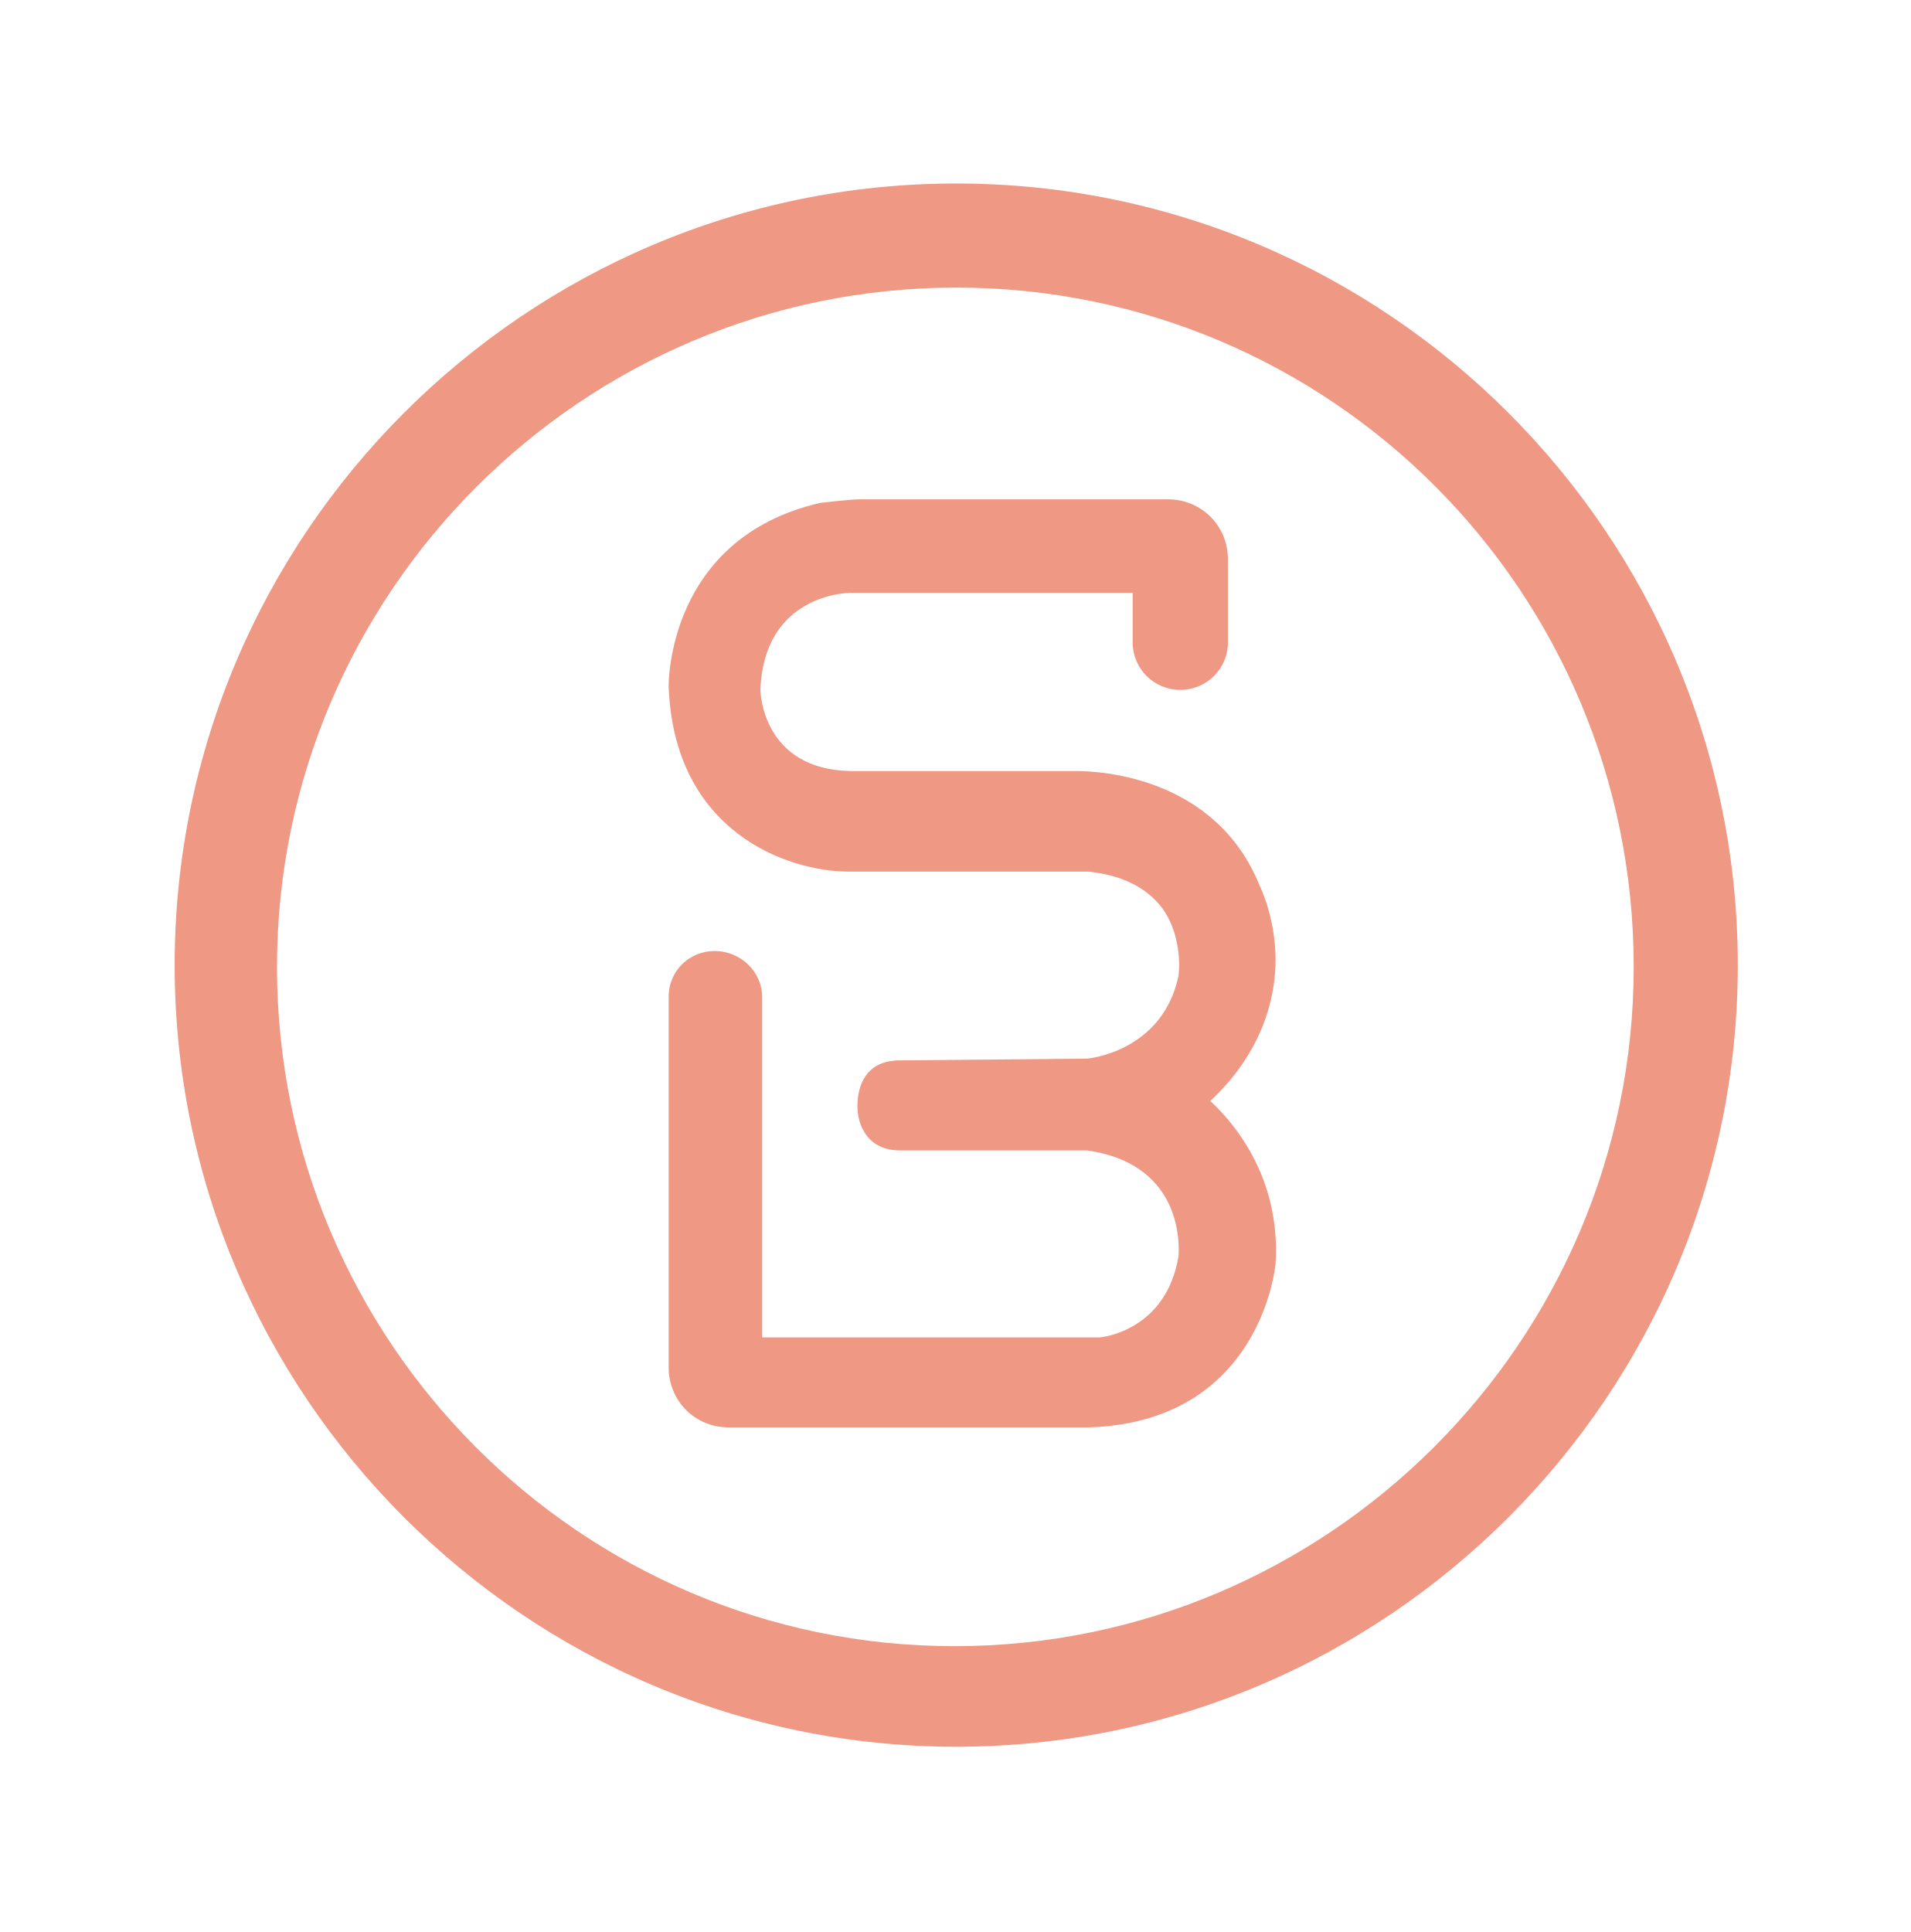
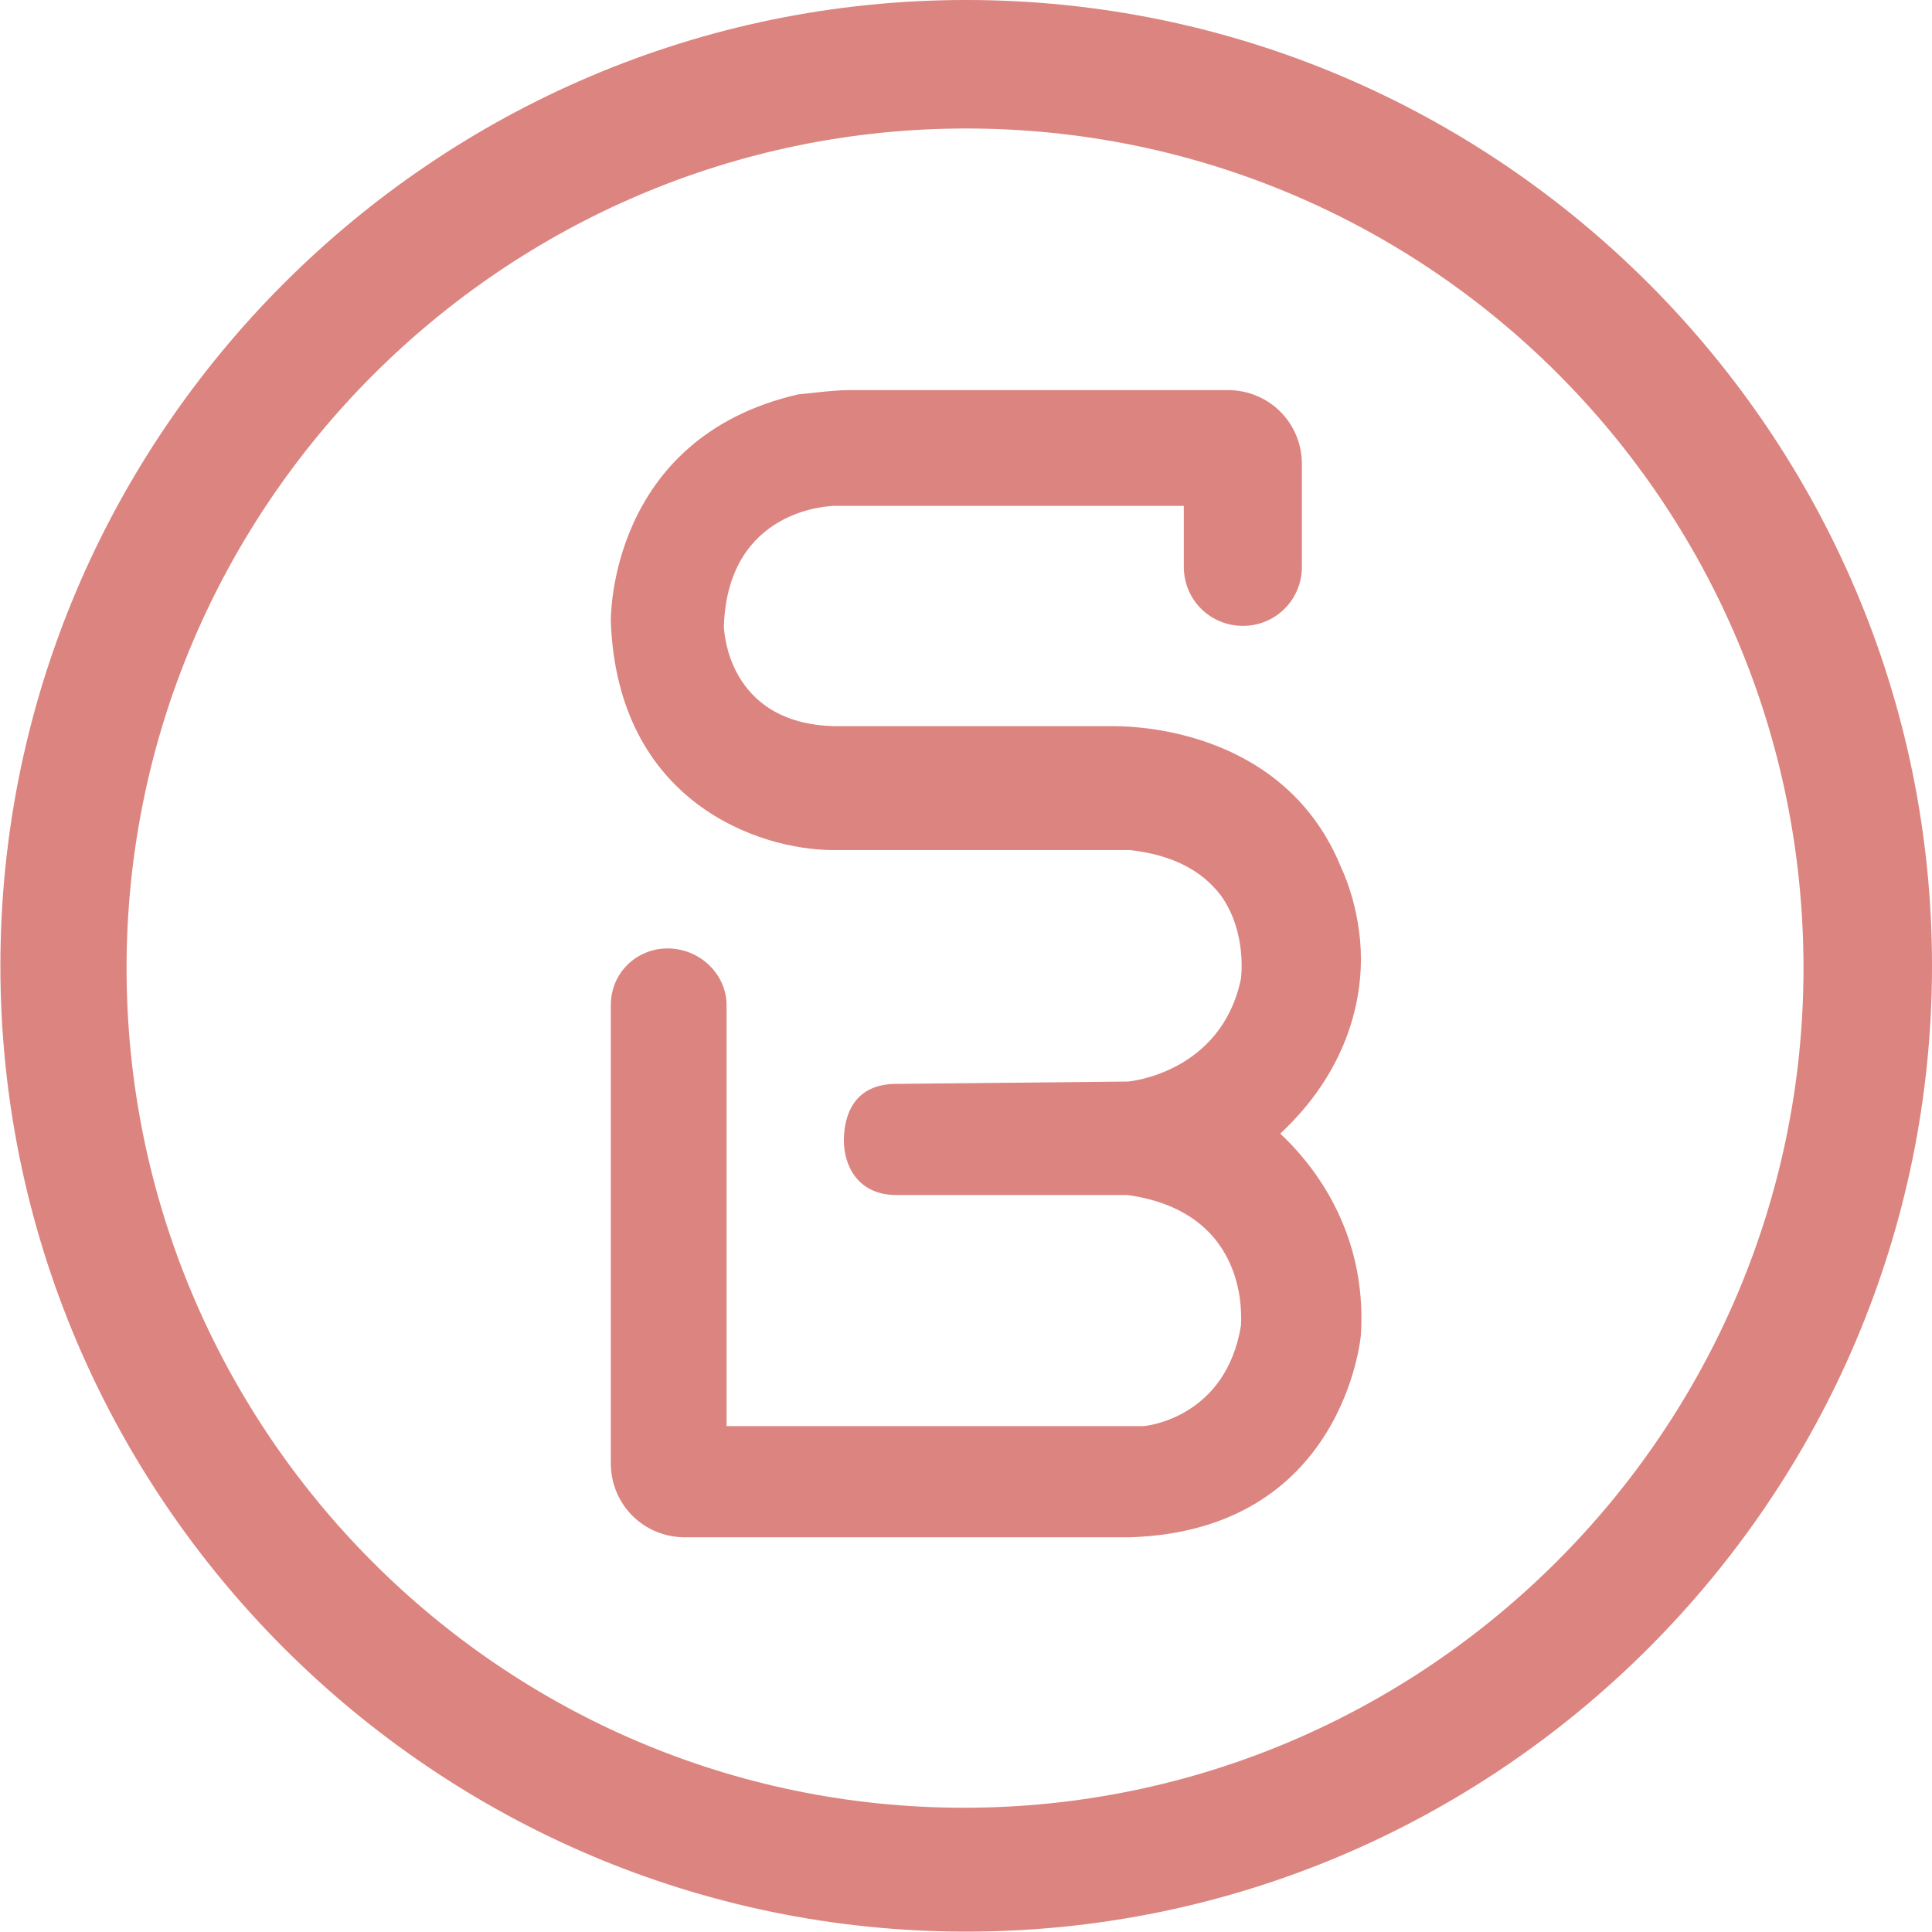
- <svg xmlns="http://www.w3.org/2000/svg" version="1.1" id="Layer_1" x="0px" y="0px" viewBox="0 0 108.3 109.5" enable-background="new 0 0 108.3 109.5" xml:space="preserve">
+ <svg xmlns="http://www.w3.org/2000/svg" version="1.1" id="Layer_1" x="0px" y="0px" viewBox="55.9 145.4 500.7 500.7" enable-background="new 55.9 145.4 500.7 500.7" xml:space="preserve">
  <g>
-     <path fill="#EF9884" d="M54.2,10.4c-24.4,0-44.3,19.9-44.3,44.3s19.9,44.3,44.3,44.3c24.4,0,44.3-19.9,44.3-44.3   S78.6,10.4,54.2,10.4z M92.6,54.8c0,21.2-17.3,38.5-38.5,38.5S15.7,76,15.7,54.8S33,16.3,54.2,16.3S92.6,33.5,92.6,54.8z" />
-     <path fill="#EF9884" d="M61.6,60c0.1,0,4.3-0.4,5.2-4.7v0c0,0,0.3-2.1-0.9-3.8c-0.9-1.2-2.3-1.9-4.2-2.1H48.1   c-3.4,0-9.9-2.2-10.2-10.5c0-0.1-0.1-8.4,8.6-10.4c0.1,0,1.6-0.2,2.3-0.2l17.4,0c1.9,0,3.4,1.5,3.4,3.4v4.7c0,1.5-1.2,2.7-2.7,2.7   c-1.5,0-2.7-1.2-2.7-2.7v-2.8h-16c-0.2,0-4.9,0.1-5.1,5.5c0,0.1,0.1,4.5,5.1,4.6l12.5,0c0,0,0.1,0,0.3,0c1.3,0,7.9,0.3,10.4,6.5   c0,0,0.9,1.8,0.9,4.2c0,2.1-0.7,5.2-3.7,8c1.3,1.2,4,4.3,3.7,9.2c0,0.1-0.8,9-10.6,9.3l0,0H41.3c-1.9,0-3.4-1.5-3.4-3.4V56.5   c0-1.5,1.2-2.6,2.6-2.6c1.5,0,2.7,1.2,2.7,2.6v19.3h19.1c0.2,0,3.8-0.4,4.5-4.6c0-0.2,0.5-5.2-5.2-6l-10.6,0   c-1.8,0-2.4-1.4-2.4-2.5c0-1.2,0.5-2.6,2.4-2.6L61.6,60z" />
+     <path fill="#DC847F" d="M306.3,145.4c-137.9,0-250.3,112.5-250.3,250.3s112.5,250.3,250.3,250.3s250.3-112.5,250.3-250.3   S444.2,145.4,306.3,145.4z M523.3,396.3c0,119.8-97.8,217.6-217.6,217.6s-217-97.8-217-217.6s97.8-217.6,217.6-217.6   S523.3,275.9,523.3,396.3z" />
+     <path fill="#DC847F" d="M348.1,425.7c0.6,0,24.3-2.3,29.4-26.6l0,0c0,0,1.7-11.9-5.1-21.5c-5.1-6.8-13-10.7-23.7-11.9h-76.9   c-19.2,0-55.9-12.4-57.6-59.3c0-0.6-0.6-47.5,48.6-58.8c0.6,0,9-1.1,13-1.1h98.3c10.7,0,19.2,8.5,19.2,19.2v26.6   c0,8.5-6.8,15.3-15.3,15.3c-8.5,0-15.3-6.8-15.3-15.3v-15.8h-90.4c-1.1,0-27.7,0.6-28.8,31.1c0,0.6,0.6,25.4,28.8,26H343   c0,0,0.6,0,1.7,0c7.3,0,44.6,1.7,58.8,36.7c0,0,5.1,10.2,5.1,23.7c0,11.9-4,29.4-20.9,45.2c7.3,6.8,22.6,24.3,20.9,52   c0,0.6-4.5,50.9-59.9,52.6l0,0H233.4c-10.7,0-19.2-8.5-19.2-19.2V405.9c0-8.5,6.8-14.7,14.7-14.7c8.5,0,15.3,6.8,15.3,14.7V515   h107.9c1.1,0,21.5-2.3,25.4-26c0-1.1,2.8-29.4-29.4-33.9h-59.9c-10.2,0-13.6-7.9-13.6-14.1c0-6.8,2.8-14.7,13.6-14.7L348.1,425.7z" />
  </g>
</svg>
